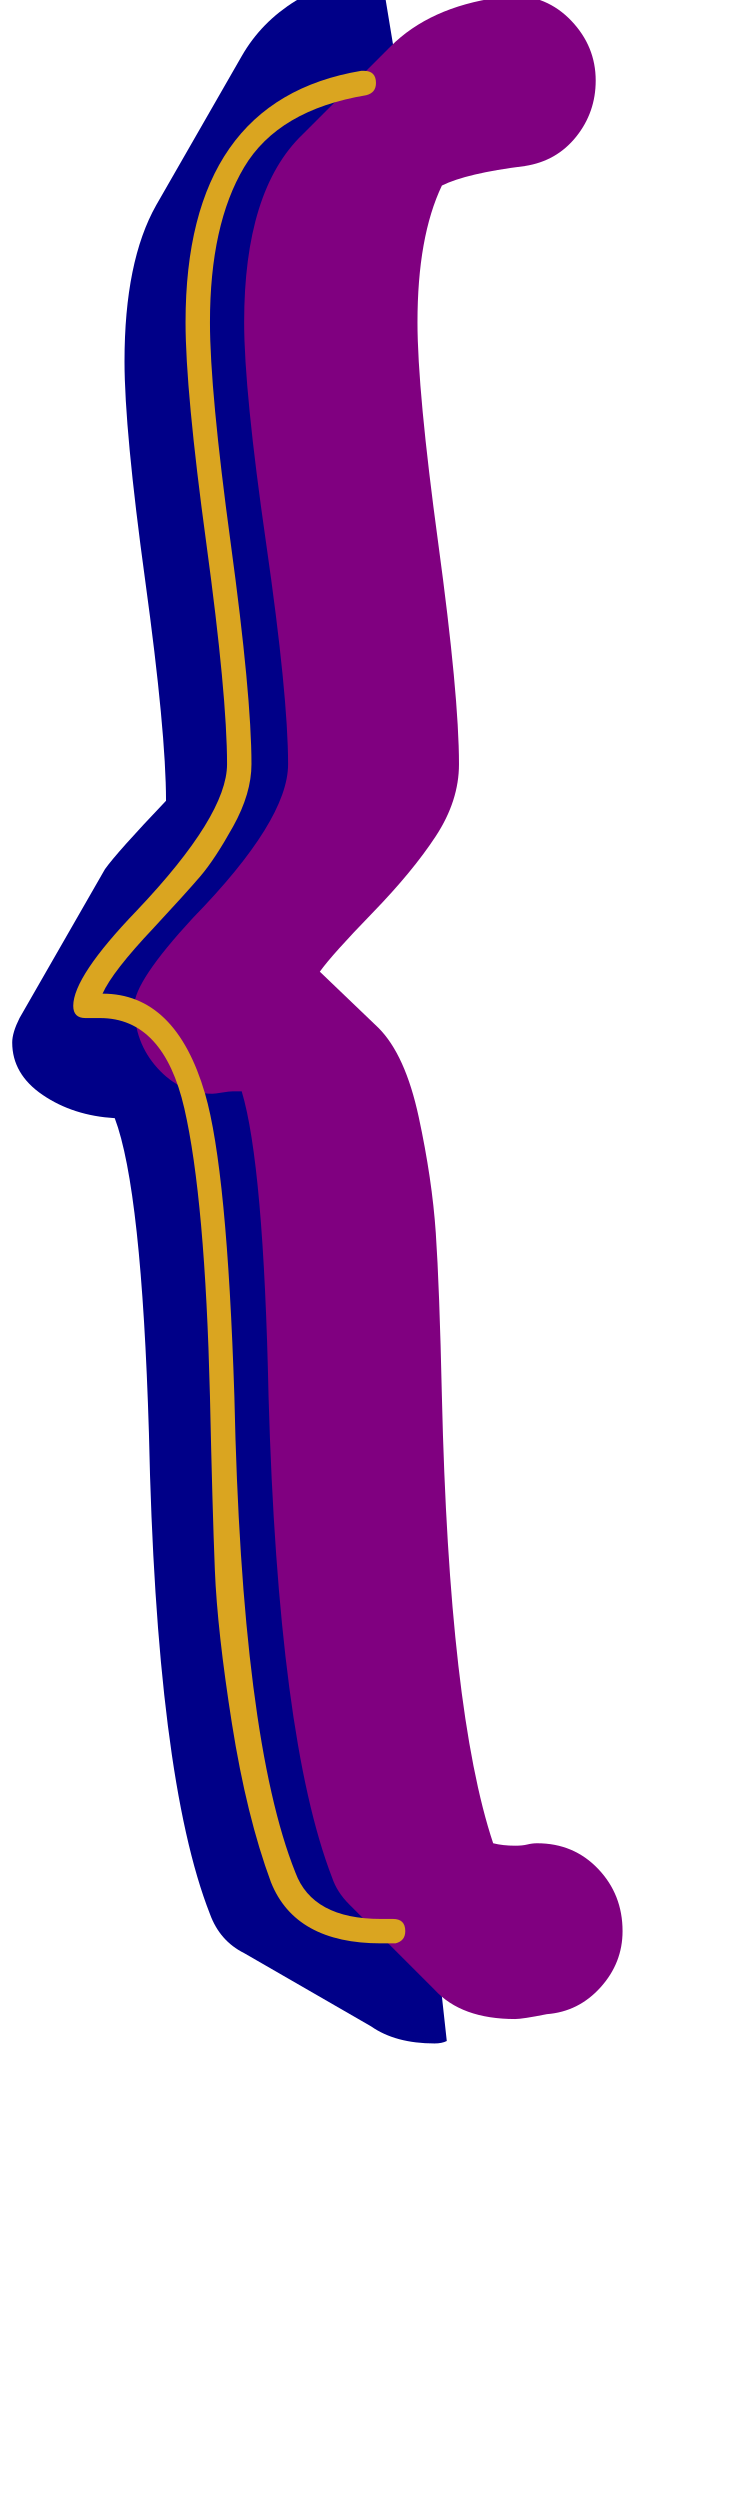
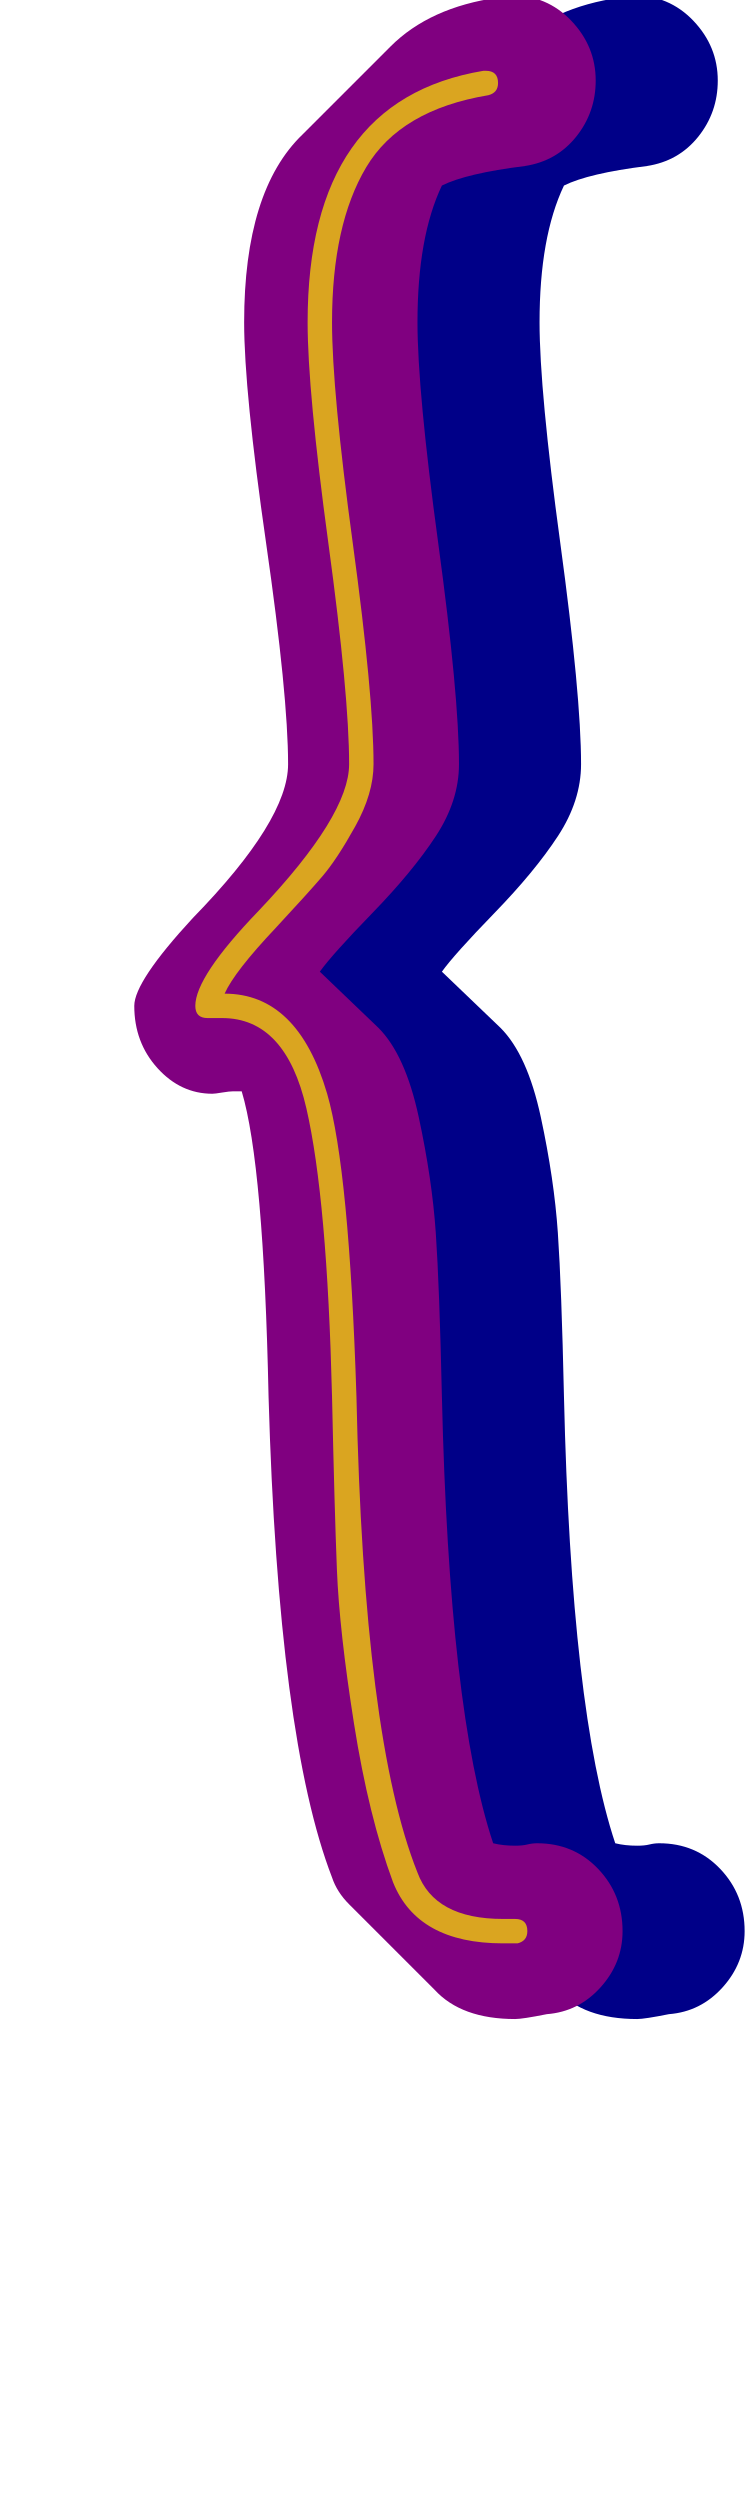
<svg xmlns="http://www.w3.org/2000/svg" id="glyph94" viewBox="0 0 306 1024">
  <defs />
  <g transform="translate(0, 819)">
-     <path fill="#000088" d="M68 -491Q68 -519 59.5 -581Q51 -643 51 -671Q51 -712 64 -735L99 -796Q115 -824 156 -831L171 -740Q153 -737 139 -729Q138 -717 138 -702Q138 -674 146.5 -611.5Q155 -549 155 -521Q155 -509 147 -495L112 -434Q109 -429 105 -424L115 -418Q129 -410 136 -384.5Q143 -359 144.5 -335Q146 -311 148 -263Q151 -129 170 -74H173L174 -63Q178 -54 187 -49L175 -56L183 17Q181 18 178 18Q162 18 152 11L100 -19Q90 -24 86 -35Q64 -91 61 -232Q58 -332 47 -361Q30 -362 17.5 -370.5Q5 -379 5 -392Q5 -396 8 -402L43 -463Q48 -470 68 -491Z" />
+     <path fill="#000088" d="M168 -506Q168 -534 159 -596.5Q150 -659 150 -687Q150 -741 174 -764L210 -800Q226 -816 254 -820Q257 -821 259 -821Q274 -821 284 -810.5Q294 -800 294 -786Q294 -773 286 -763Q278 -753 265 -751Q241 -748 231 -743Q221 -722 221 -687Q221 -659 229.5 -596.5Q238 -534 238 -506Q238 -491 228.5 -476.5Q219 -462 202.5 -445Q186 -428 181 -421L205 -398Q216 -387 221.5 -361.5Q227 -336 228.5 -314Q230 -292 231 -247Q234 -118 252 -64Q256 -63 261 -63Q264 -63 266 -63.5Q268 -64 270 -64Q285 -64 295 -53.5Q305 -43 305 -28Q305 -15 296 -5Q287 5 274 6Q264 8 261 8Q239 8 228 -4L193 -39Q188 -44 186 -50Q164 -107 160 -247Q158 -342 149 -372Q147 -372 145.5 -372Q144 -372 141 -371.5Q138 -371 137 -371Q124 -371 114.5 -381.5Q105 -392 105 -407Q105 -417 129 -443Q168 -483 168 -506Z" />
    <path fill="#800080" d="M118 -506Q118 -534 109 -596.5Q100 -659 100 -687Q100 -741 124 -764L160 -800Q176 -816 204 -820Q207 -821 209 -821Q224 -821 234 -810.5Q244 -800 244 -786Q244 -773 236 -763Q228 -753 215 -751Q191 -748 181 -743Q171 -722 171 -687Q171 -659 179.5 -596.5Q188 -534 188 -506Q188 -491 178.5 -476.5Q169 -462 152.5 -445Q136 -428 131 -421L155 -398Q166 -387 171.5 -361.5Q177 -336 178.5 -314Q180 -292 181 -247Q184 -118 202 -64Q206 -63 211 -63Q214 -63 216 -63.5Q218 -64 220 -64Q235 -64 245 -53.5Q255 -43 255 -28Q255 -15 246 -5Q237 5 224 6Q214 8 211 8Q189 8 178 -4L143 -39Q138 -44 136 -50Q114 -107 110 -247Q108 -342 99 -372Q97 -372 95.5 -372Q94 -372 91 -371.5Q88 -371 87 -371Q74 -371 64.5 -381.5Q55 -392 55 -407Q55 -417 79 -443Q118 -483 118 -506Z" />
-     <path fill="#daa520" d="M93 -506Q93 -534 84.5 -596.5Q76 -659 76 -687Q76 -778 148 -790Q149 -790 149 -790Q154 -790 154 -785Q154 -781 150 -780Q114 -774 100 -750.5Q86 -727 86 -687Q86 -659 94.5 -596.5Q103 -534 103 -506Q103 -494 95.5 -480.5Q88 -467 82 -460Q76 -453 63 -439Q46 -421 42 -412Q72 -412 84 -371Q93 -340 96 -247Q99 -107 121 -52Q128 -33 156 -33Q158 -33 159.5 -33Q161 -33 161 -33Q166 -33 166 -28Q166 -24 162 -23Q159 -23 156 -23Q121 -23 111 -48Q101 -75 95 -113Q89 -151 88 -176Q87 -201 86 -247Q84 -328 75.5 -365Q67 -402 41 -402Q40 -402 38 -402Q36 -402 35 -402Q30 -402 30 -407Q30 -419 56 -446Q93 -485 93 -506Z" />
+     <path fill="#daa520" d="M143 -506Q143 -534 134.5 -596.5Q126 -659 126 -687Q126 -778 198 -790Q199 -790 199 -790Q204 -790 204 -785Q204 -781 200 -780Q164 -774 150 -750.5Q136 -727 136 -687Q136 -659 144.5 -596.5Q153 -534 153 -506Q153 -494 145.5 -480.5Q138 -467 132 -460Q126 -453 113 -439Q96 -421 92 -412Q122 -412 134 -371Q143 -340 146 -247Q149 -107 171 -52Q178 -33 206 -33Q208 -33 209.5 -33Q211 -33 211 -33Q216 -33 216 -28Q216 -24 212 -23Q209 -23 206 -23Q171 -23 161 -48Q151 -75 145 -113Q139 -151 138 -176Q137 -201 136 -247Q134 -328 125.5 -365Q117 -402 91 -402Q90 -402 88 -402Q86 -402 85 -402Q80 -402 80 -407Q80 -419 106 -446Q143 -485 143 -506Z" />
  </g>
</svg>
